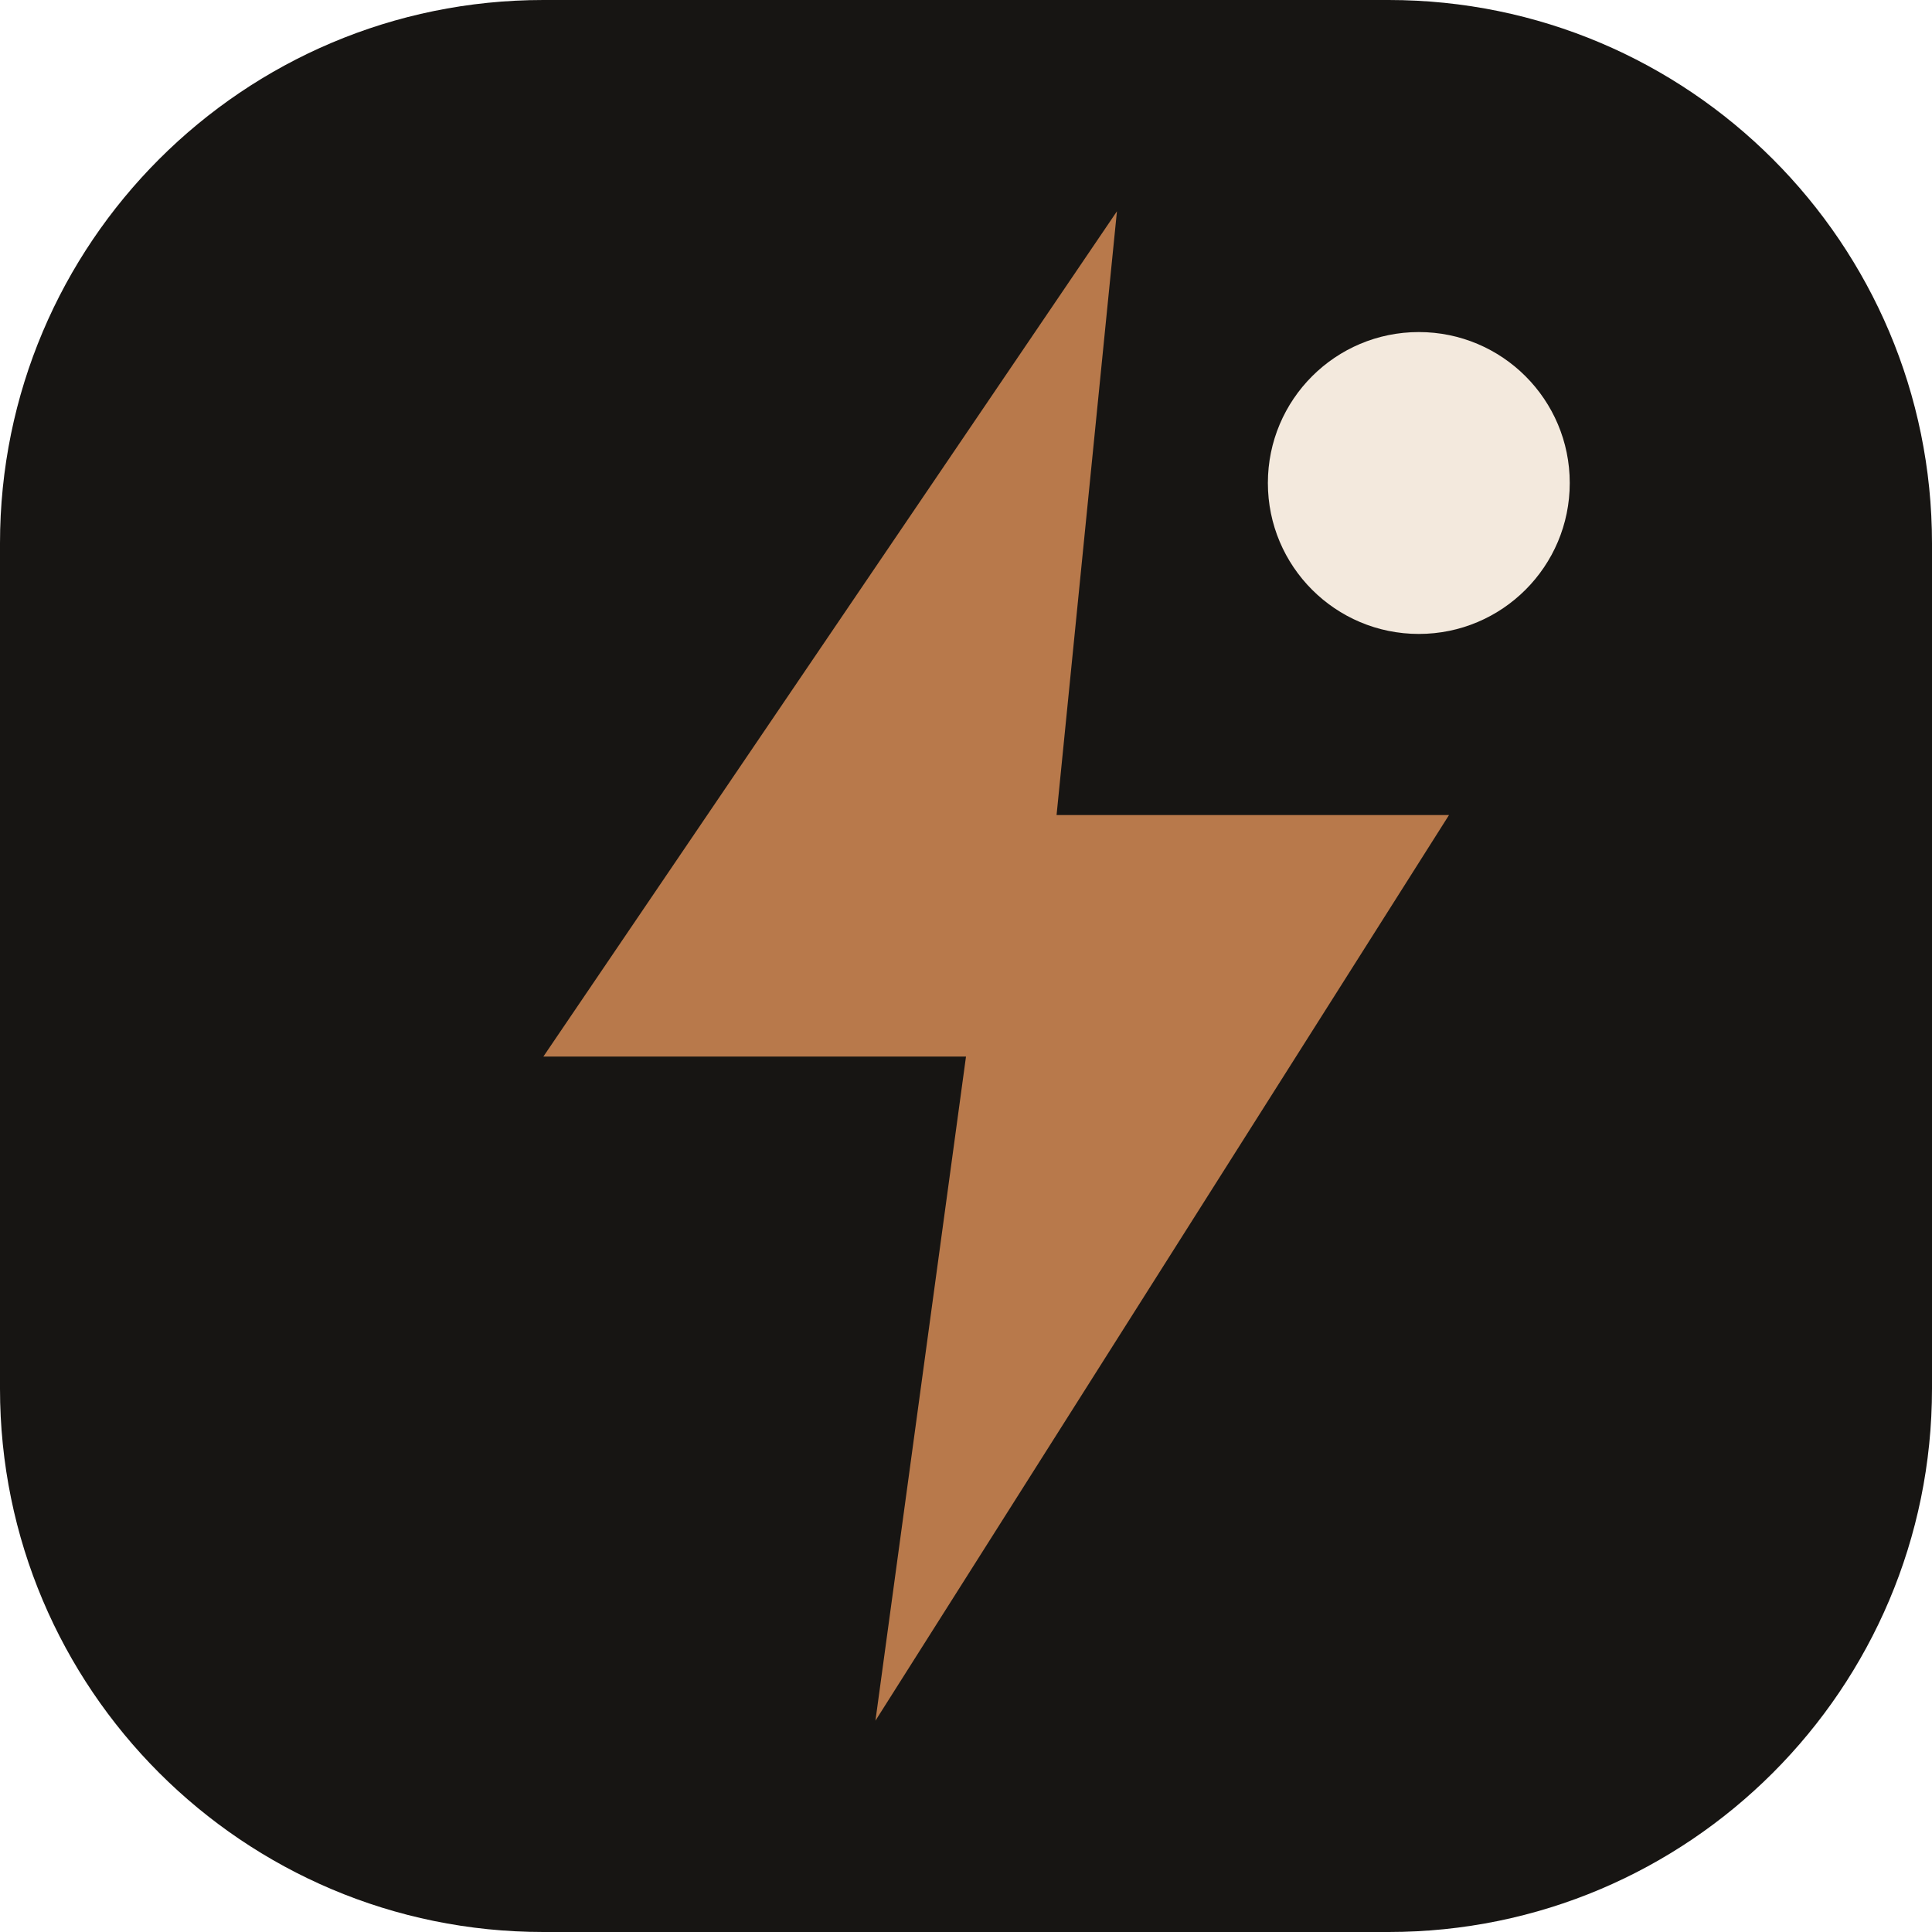
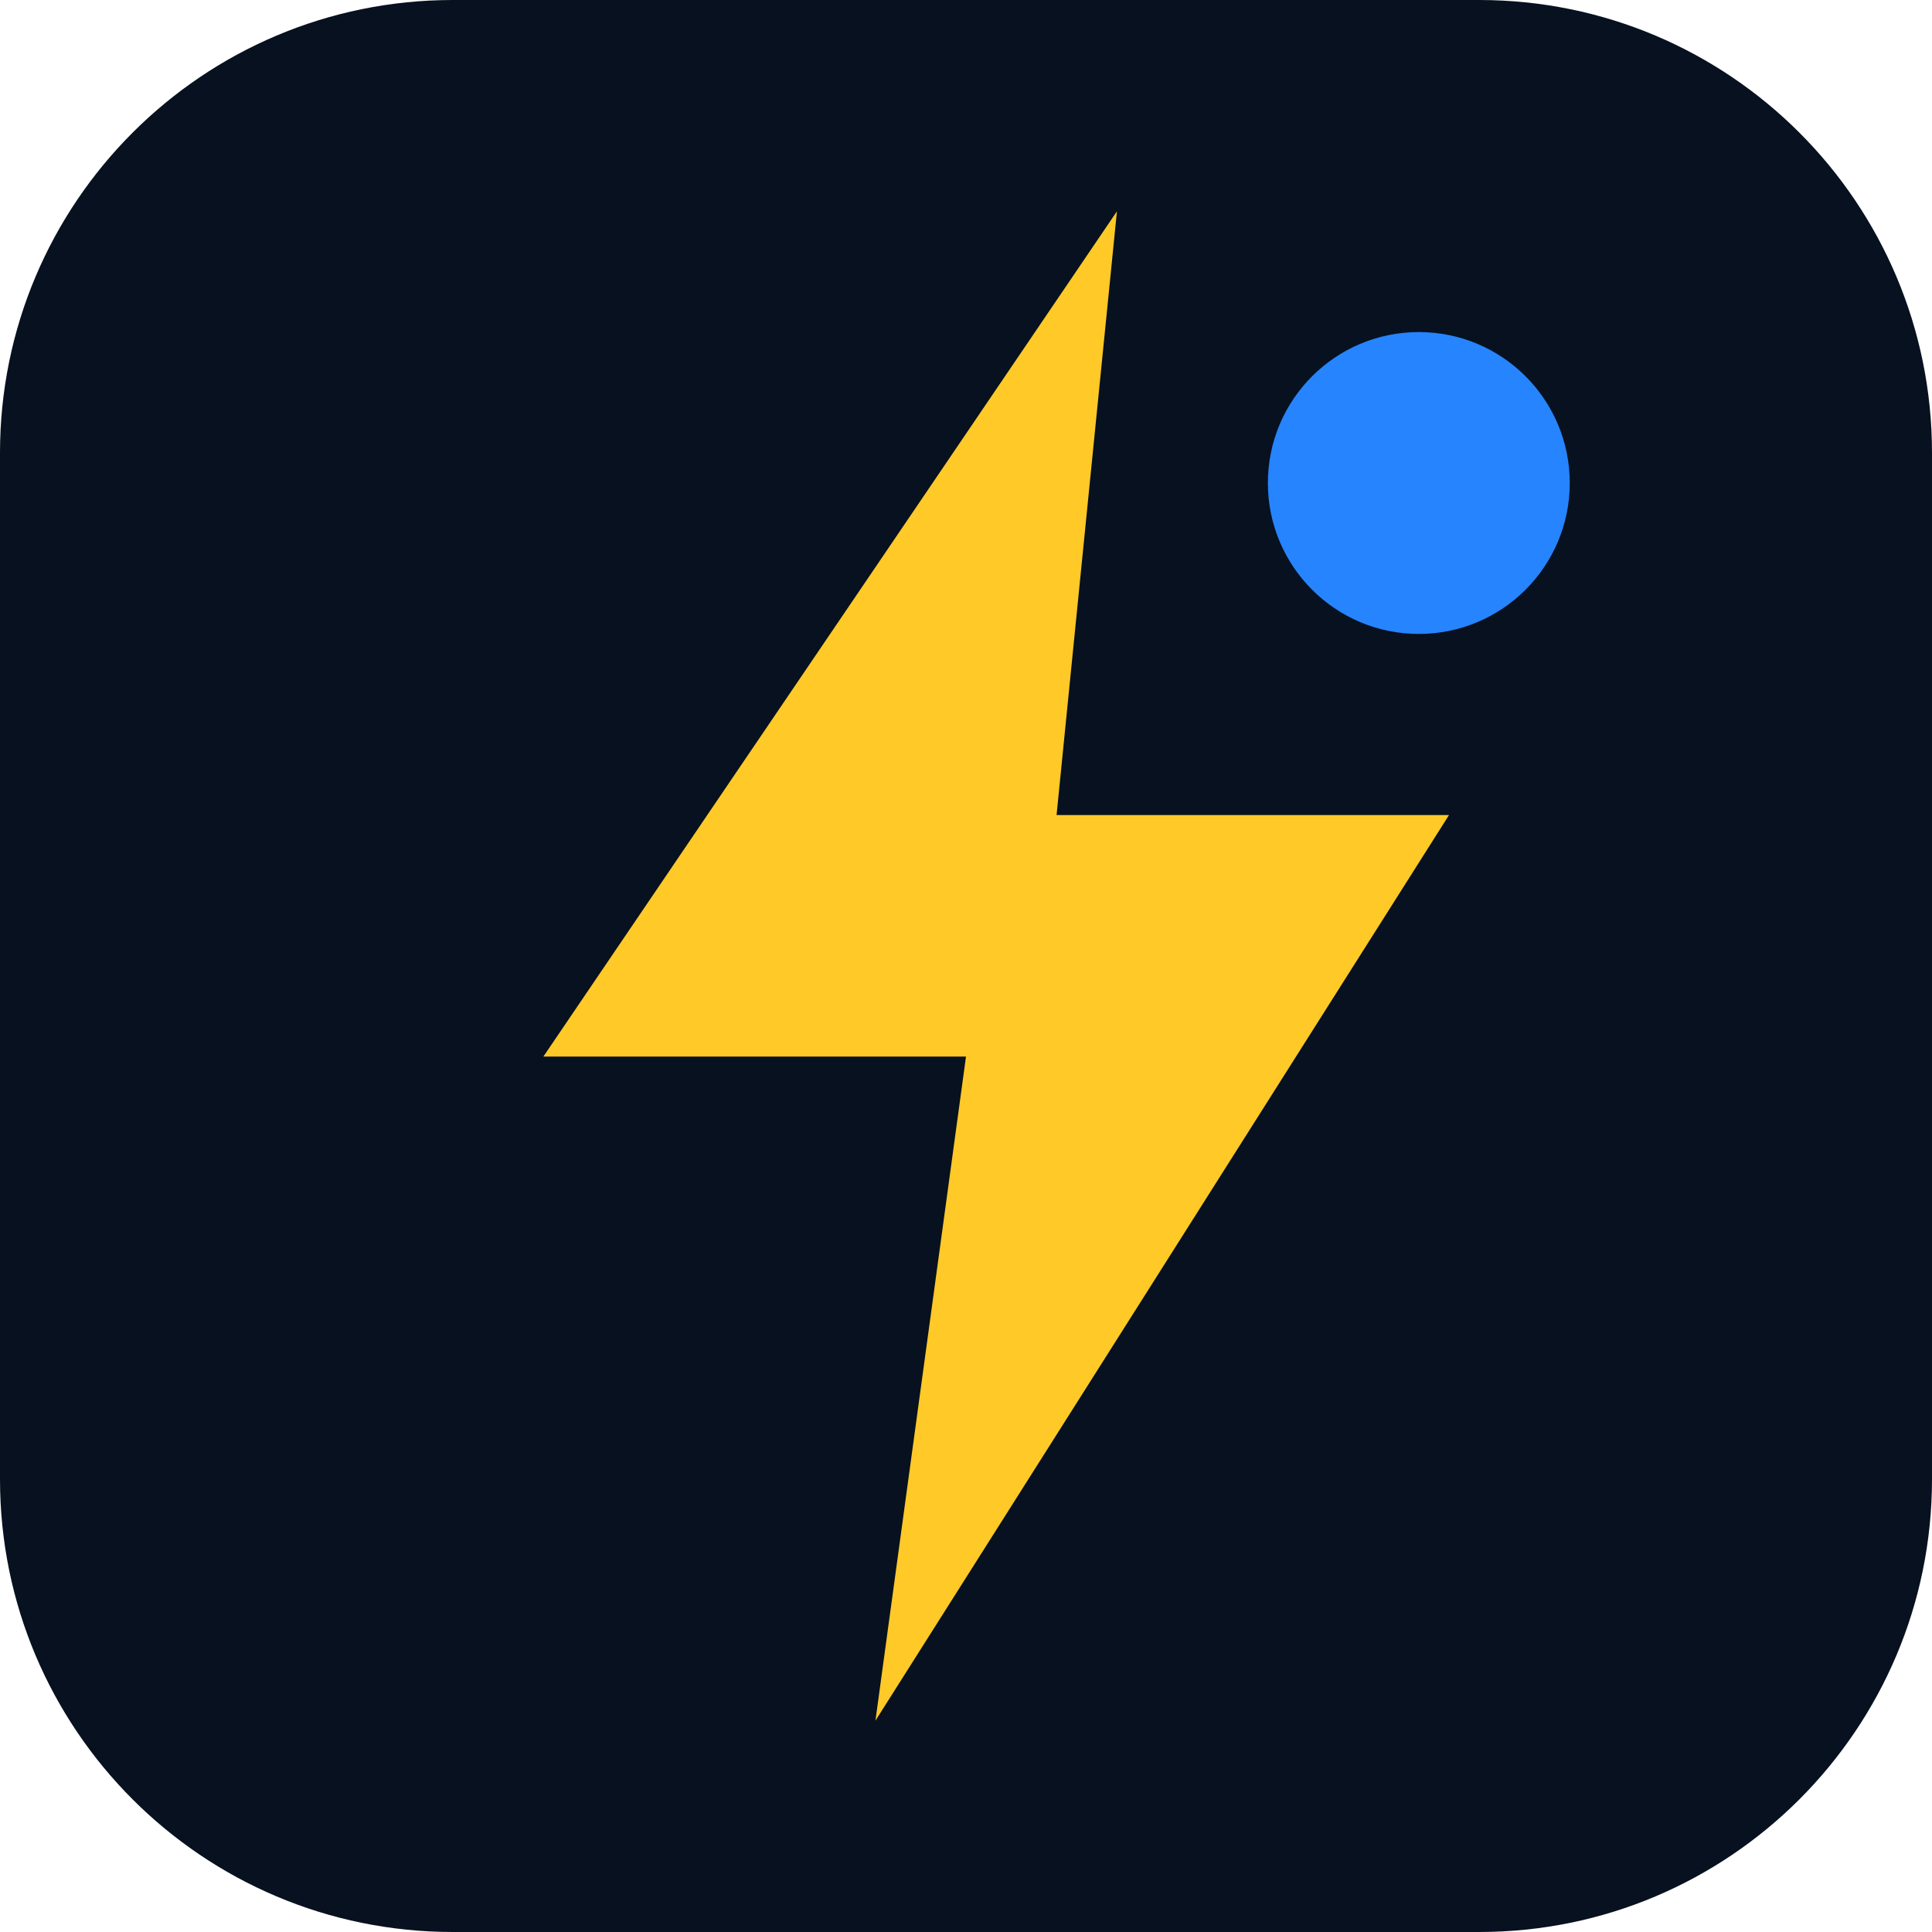
<svg xmlns="http://www.w3.org/2000/svg" viewBox="0 0 64 64">
-   <rect width="64" height="64" rx="18" fill="#171513" />
-   <path d="M37 7 18 35h14l-3 22 19-30H35z" fill="#B8794B" />
-   <circle cx="47" cy="16" r="5" fill="#F3E9DD" />
+   <rect width="64" height="64" rx="15" fill="#07111F" />
+   <path d="M37 7 18 35h14l-3 22 19-30H35z" fill="#FFC928" />
+   <circle cx="47" cy="16" r="5" fill="#2684FF" />
</svg>
